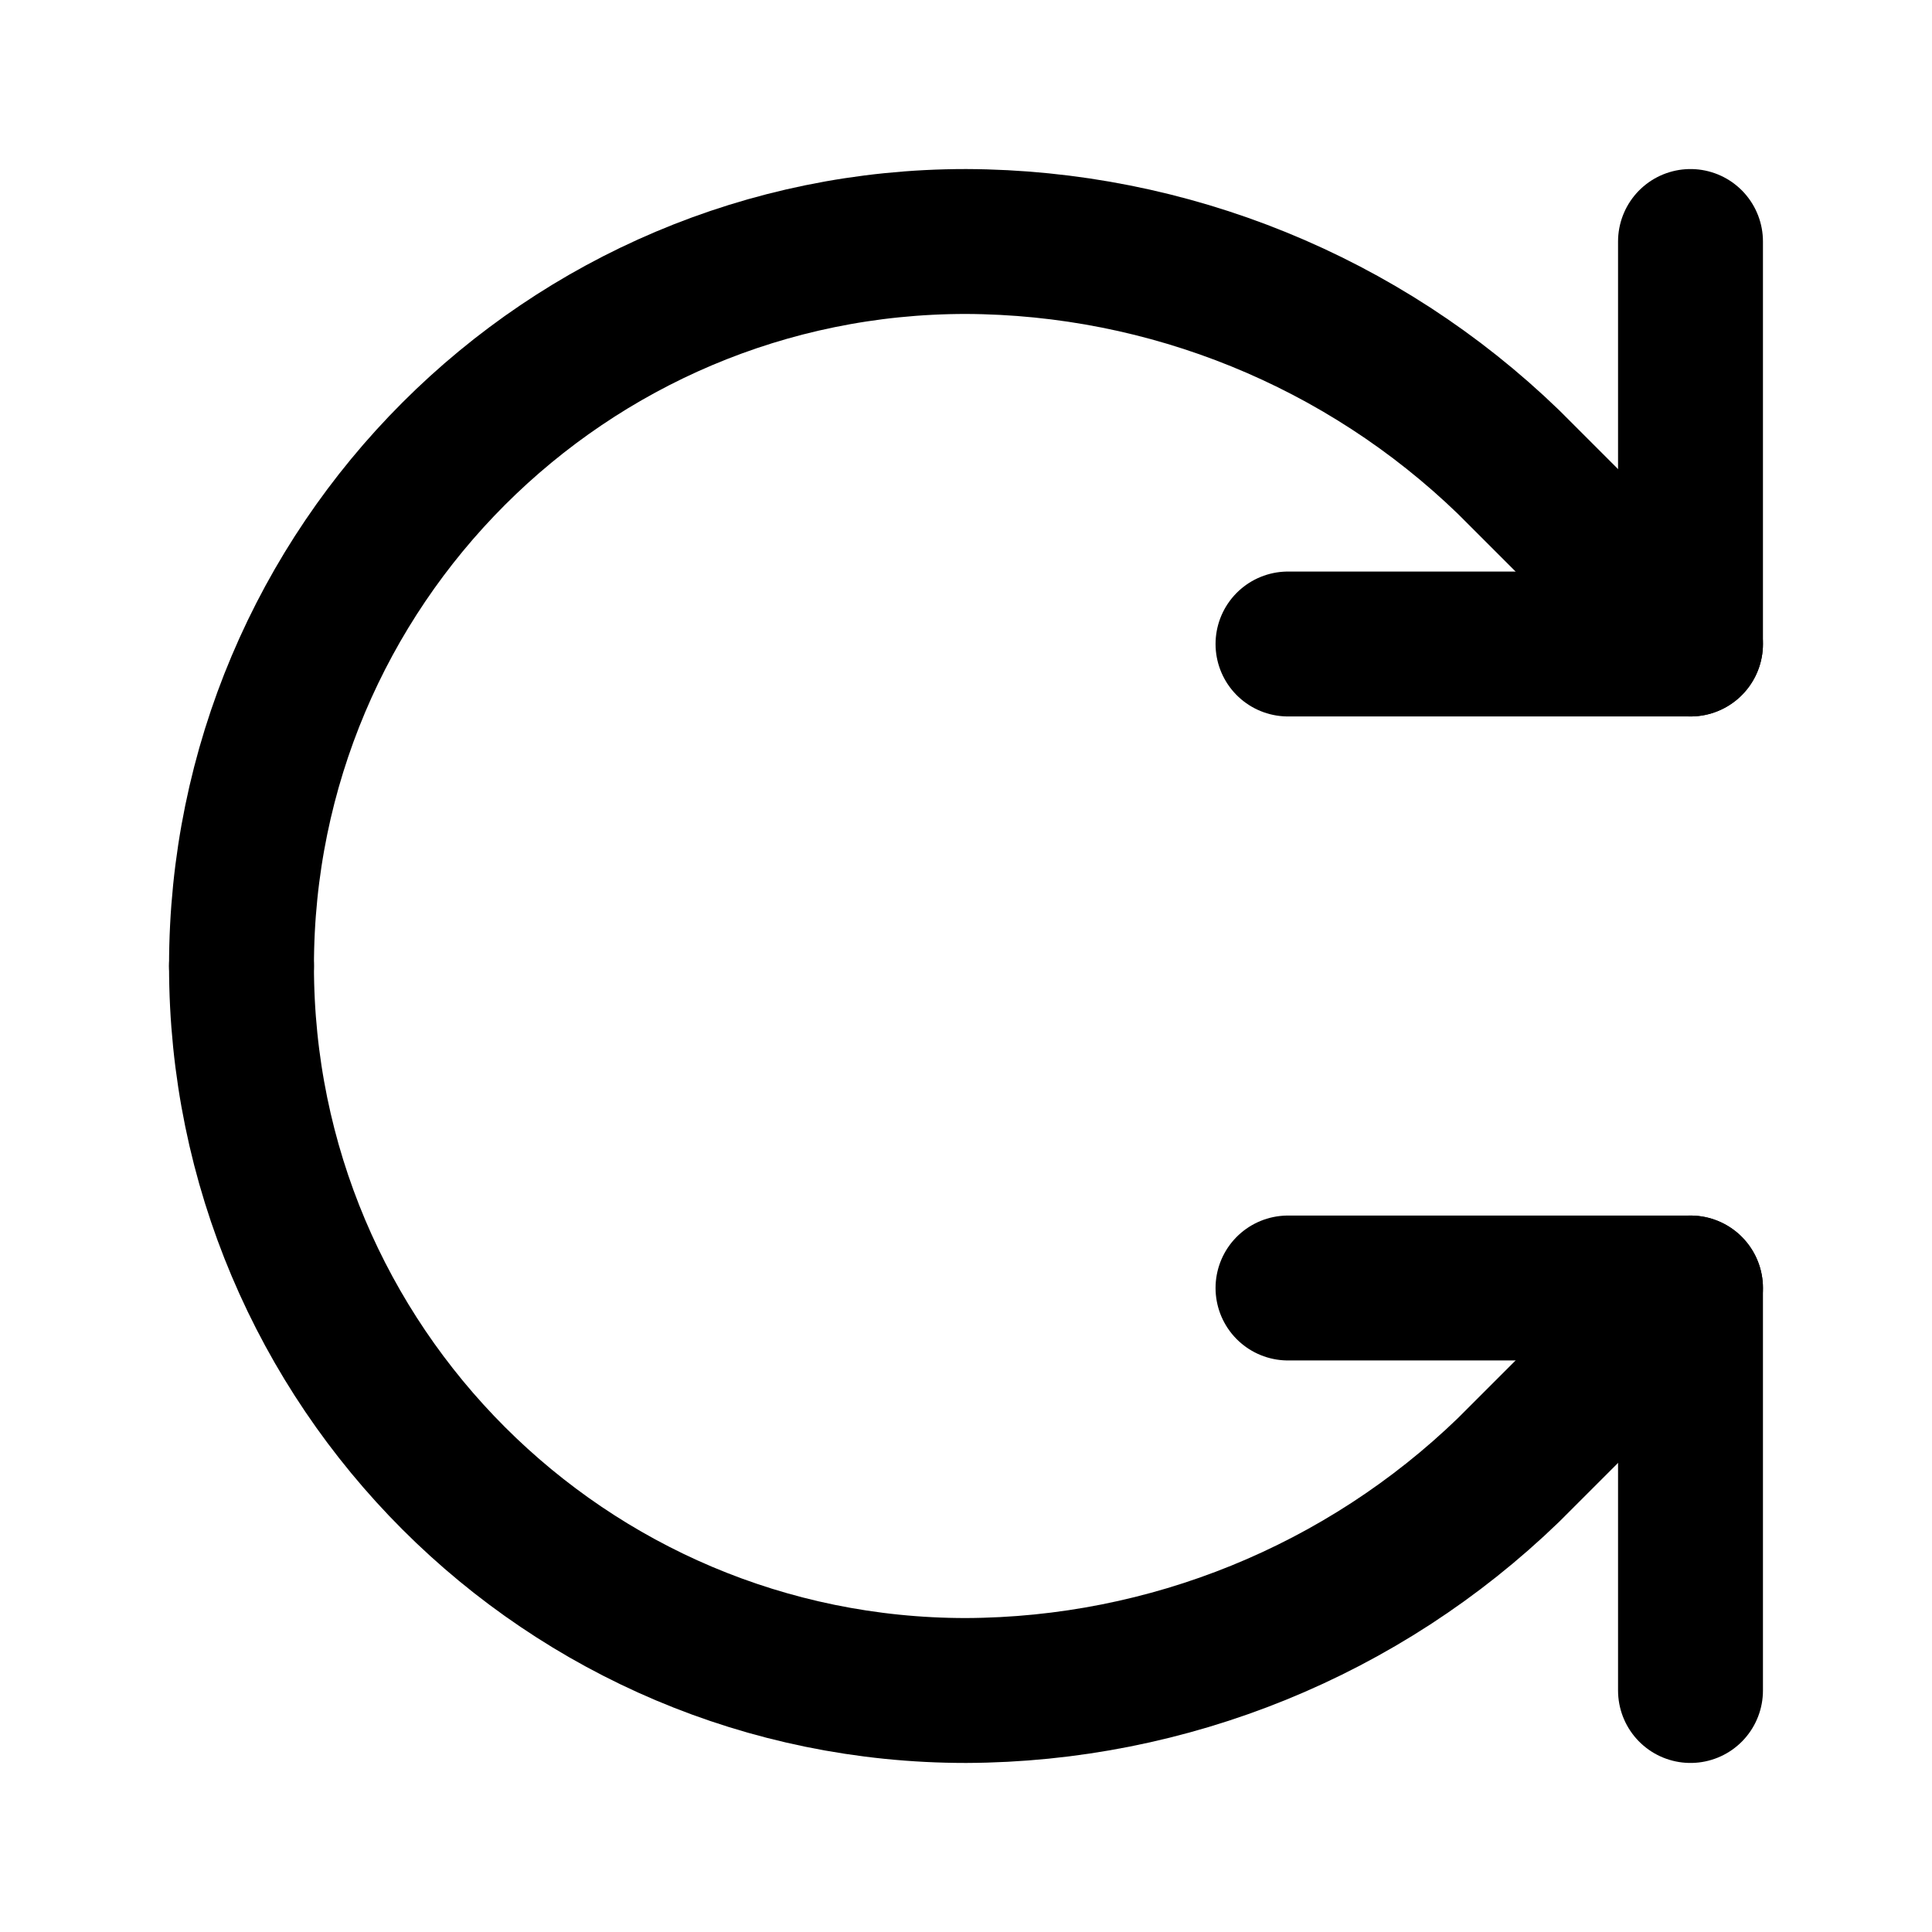
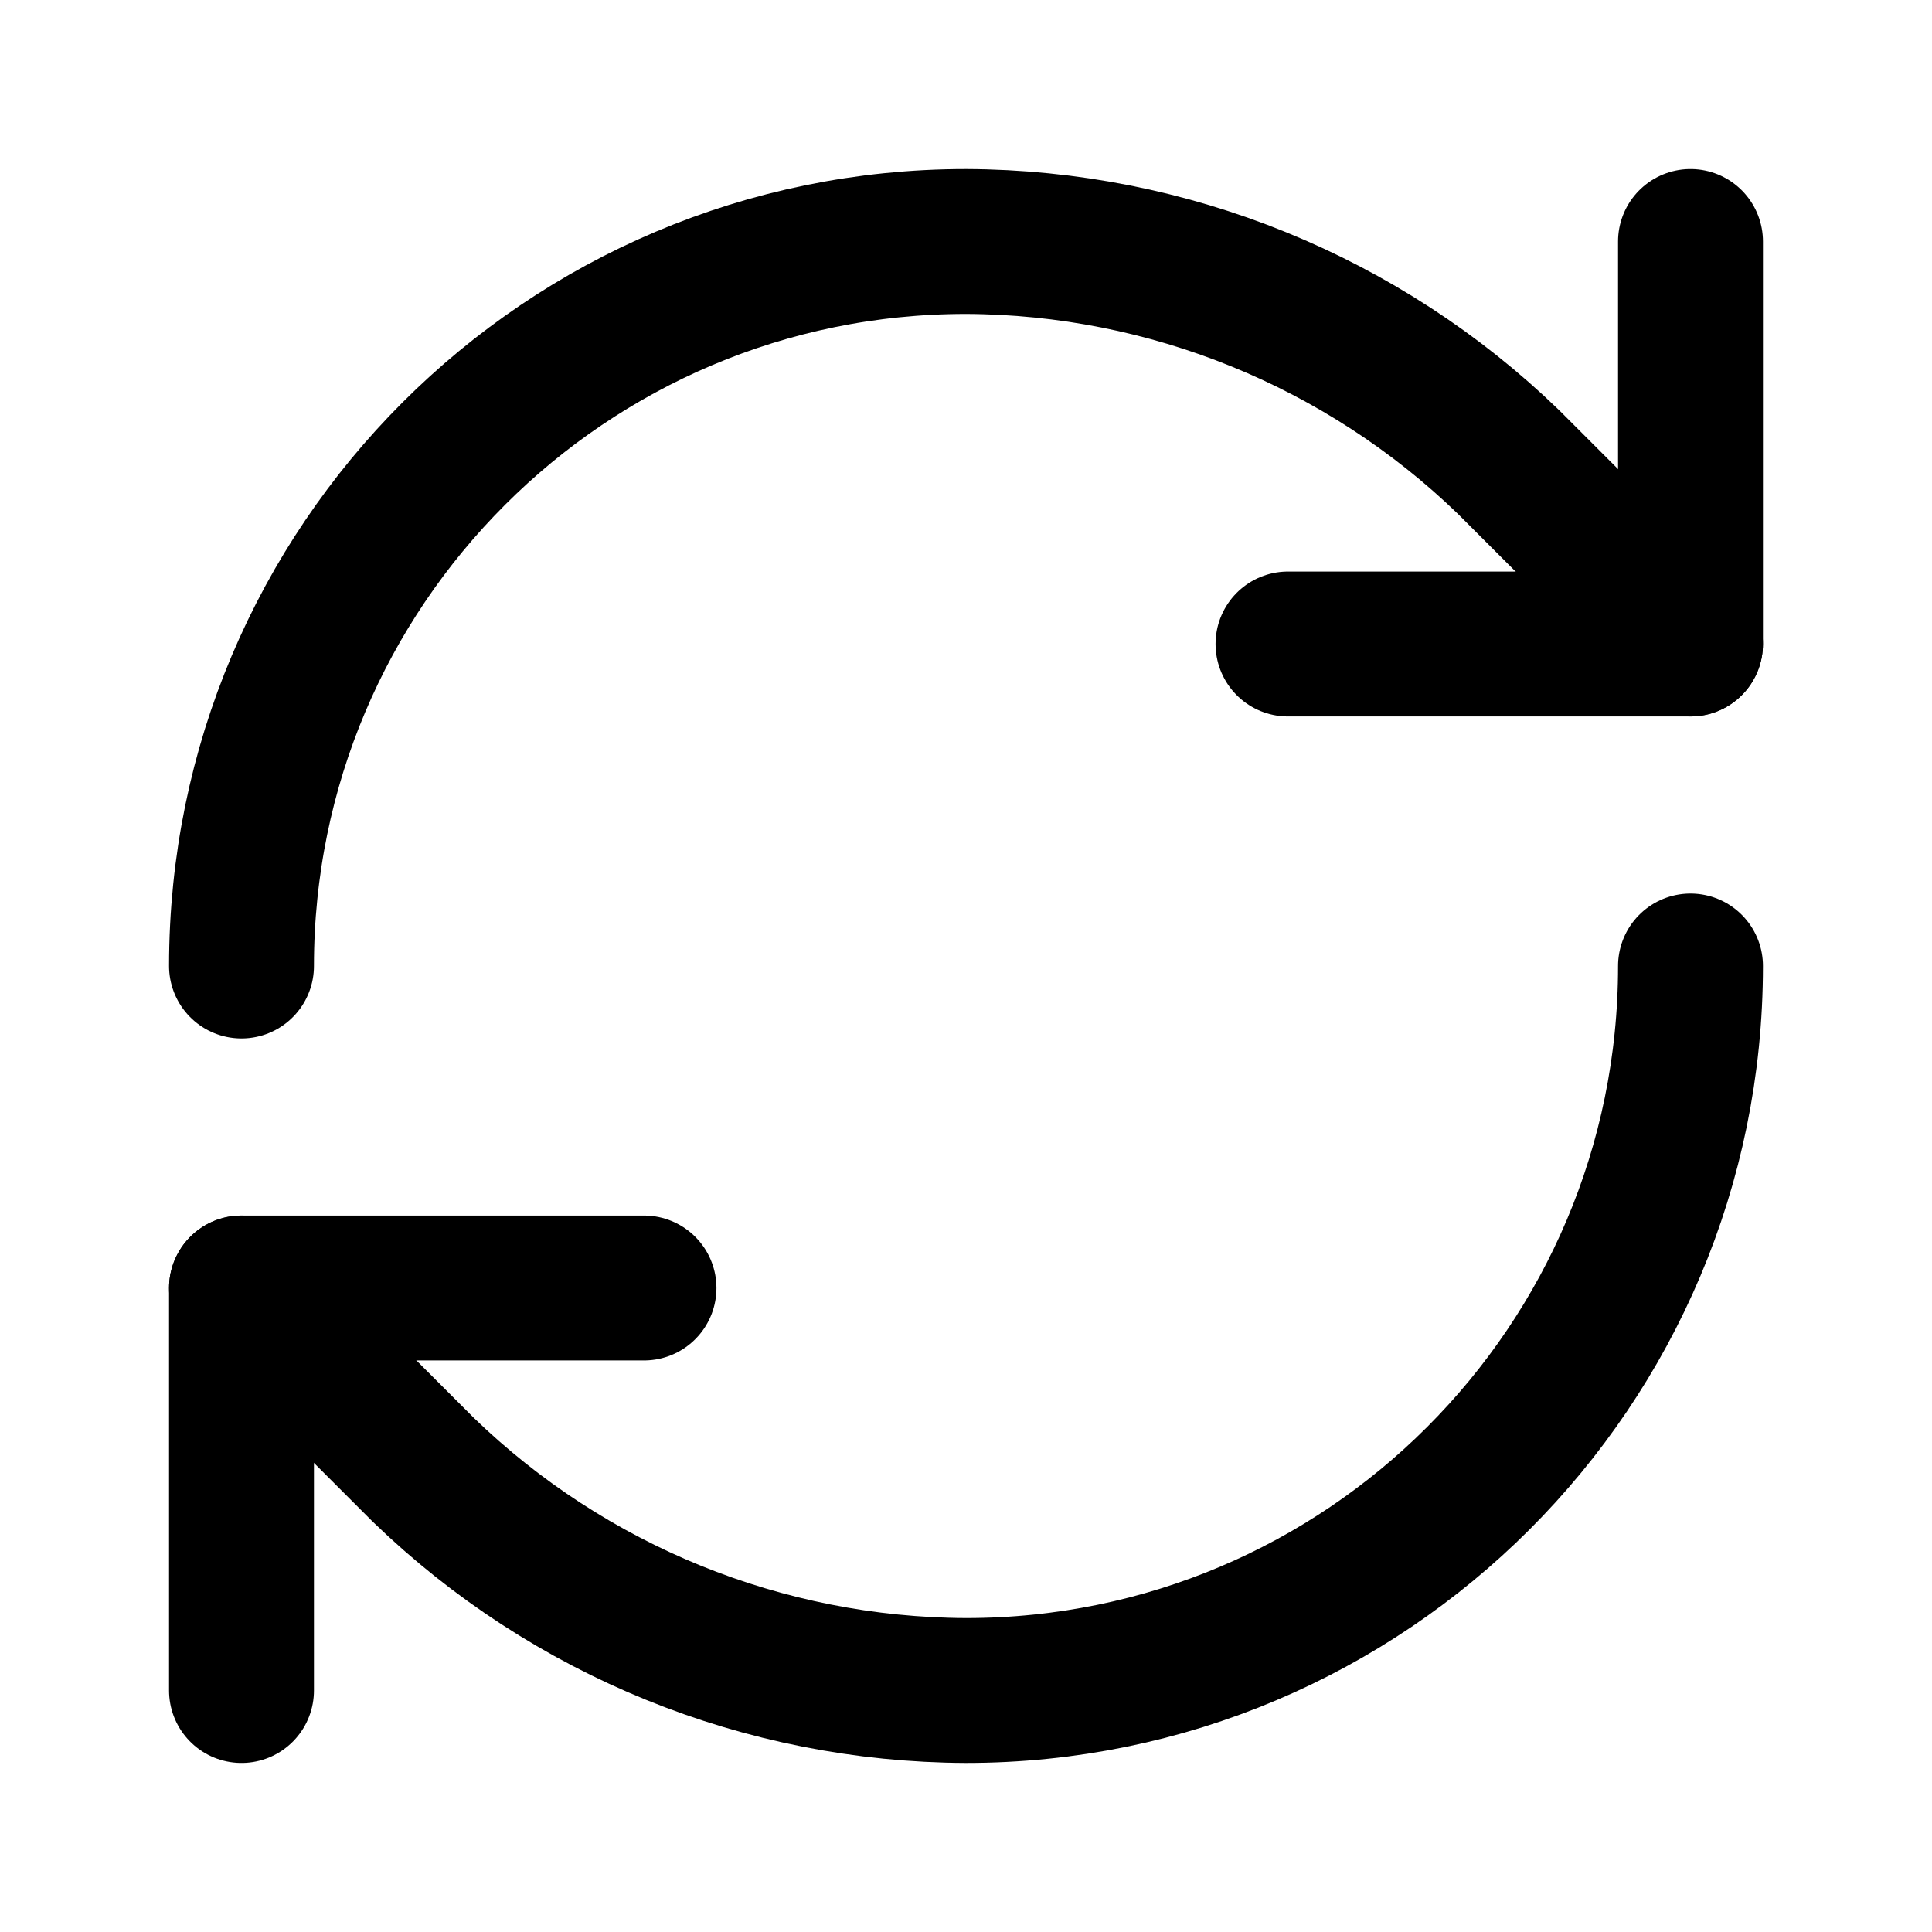
<svg xmlns="http://www.w3.org/2000/svg" viewBox="0 0 24 24" fill="none" stroke="currentColor" stroke-width="1.8" stroke-linecap="round" stroke-linejoin="round">
  <path d="M3 12a9 9 0 0 1 9-9 9.75 9.75 0 0 1 6.74 2.74L21 8" />
  <path d="M21 3v5h-5" />
-   <path d="M3 12a9 9 0 0 0 9 9 9.75 9.75 0 0 0 6.74-2.74L21 16" />
-   <path d="M21 21v-5h-5" />
+   <path d="M21 12a9 9 0 0 1-9 9 9.75 9.75 0 0 1-6.74-2.74L3 16" />
+   <path d="M3 21v-5h5" />
</svg>
